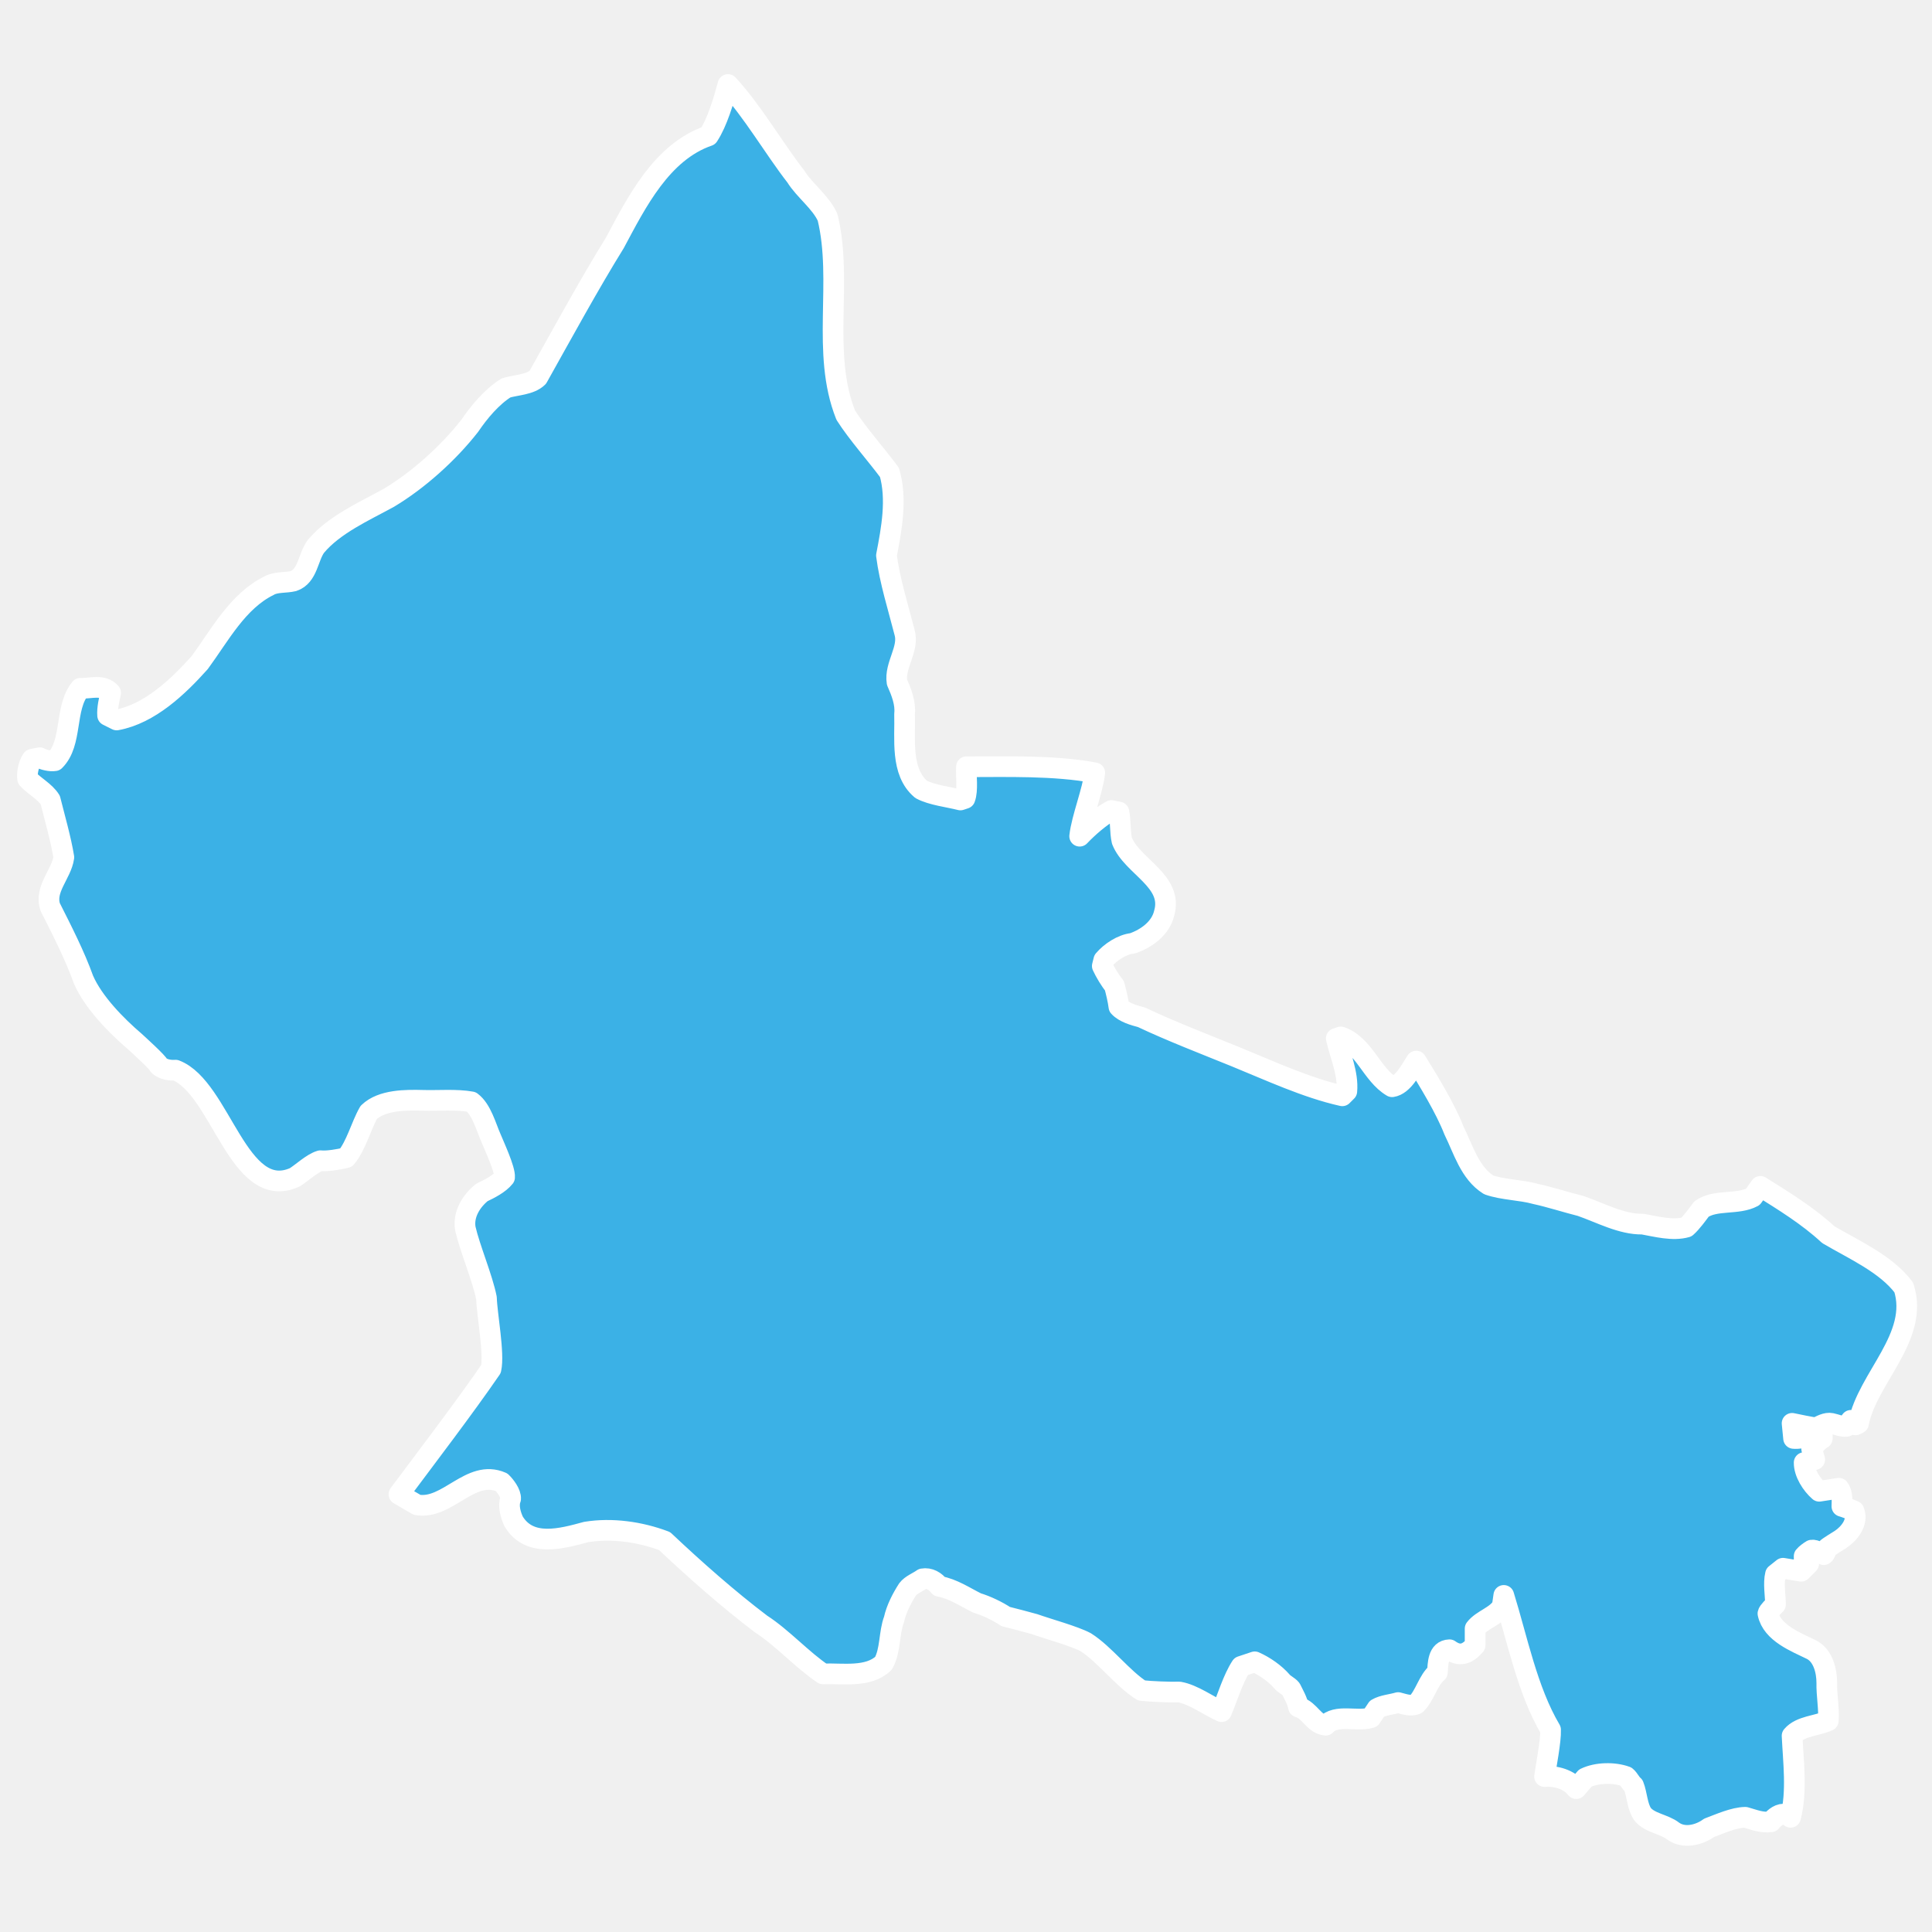
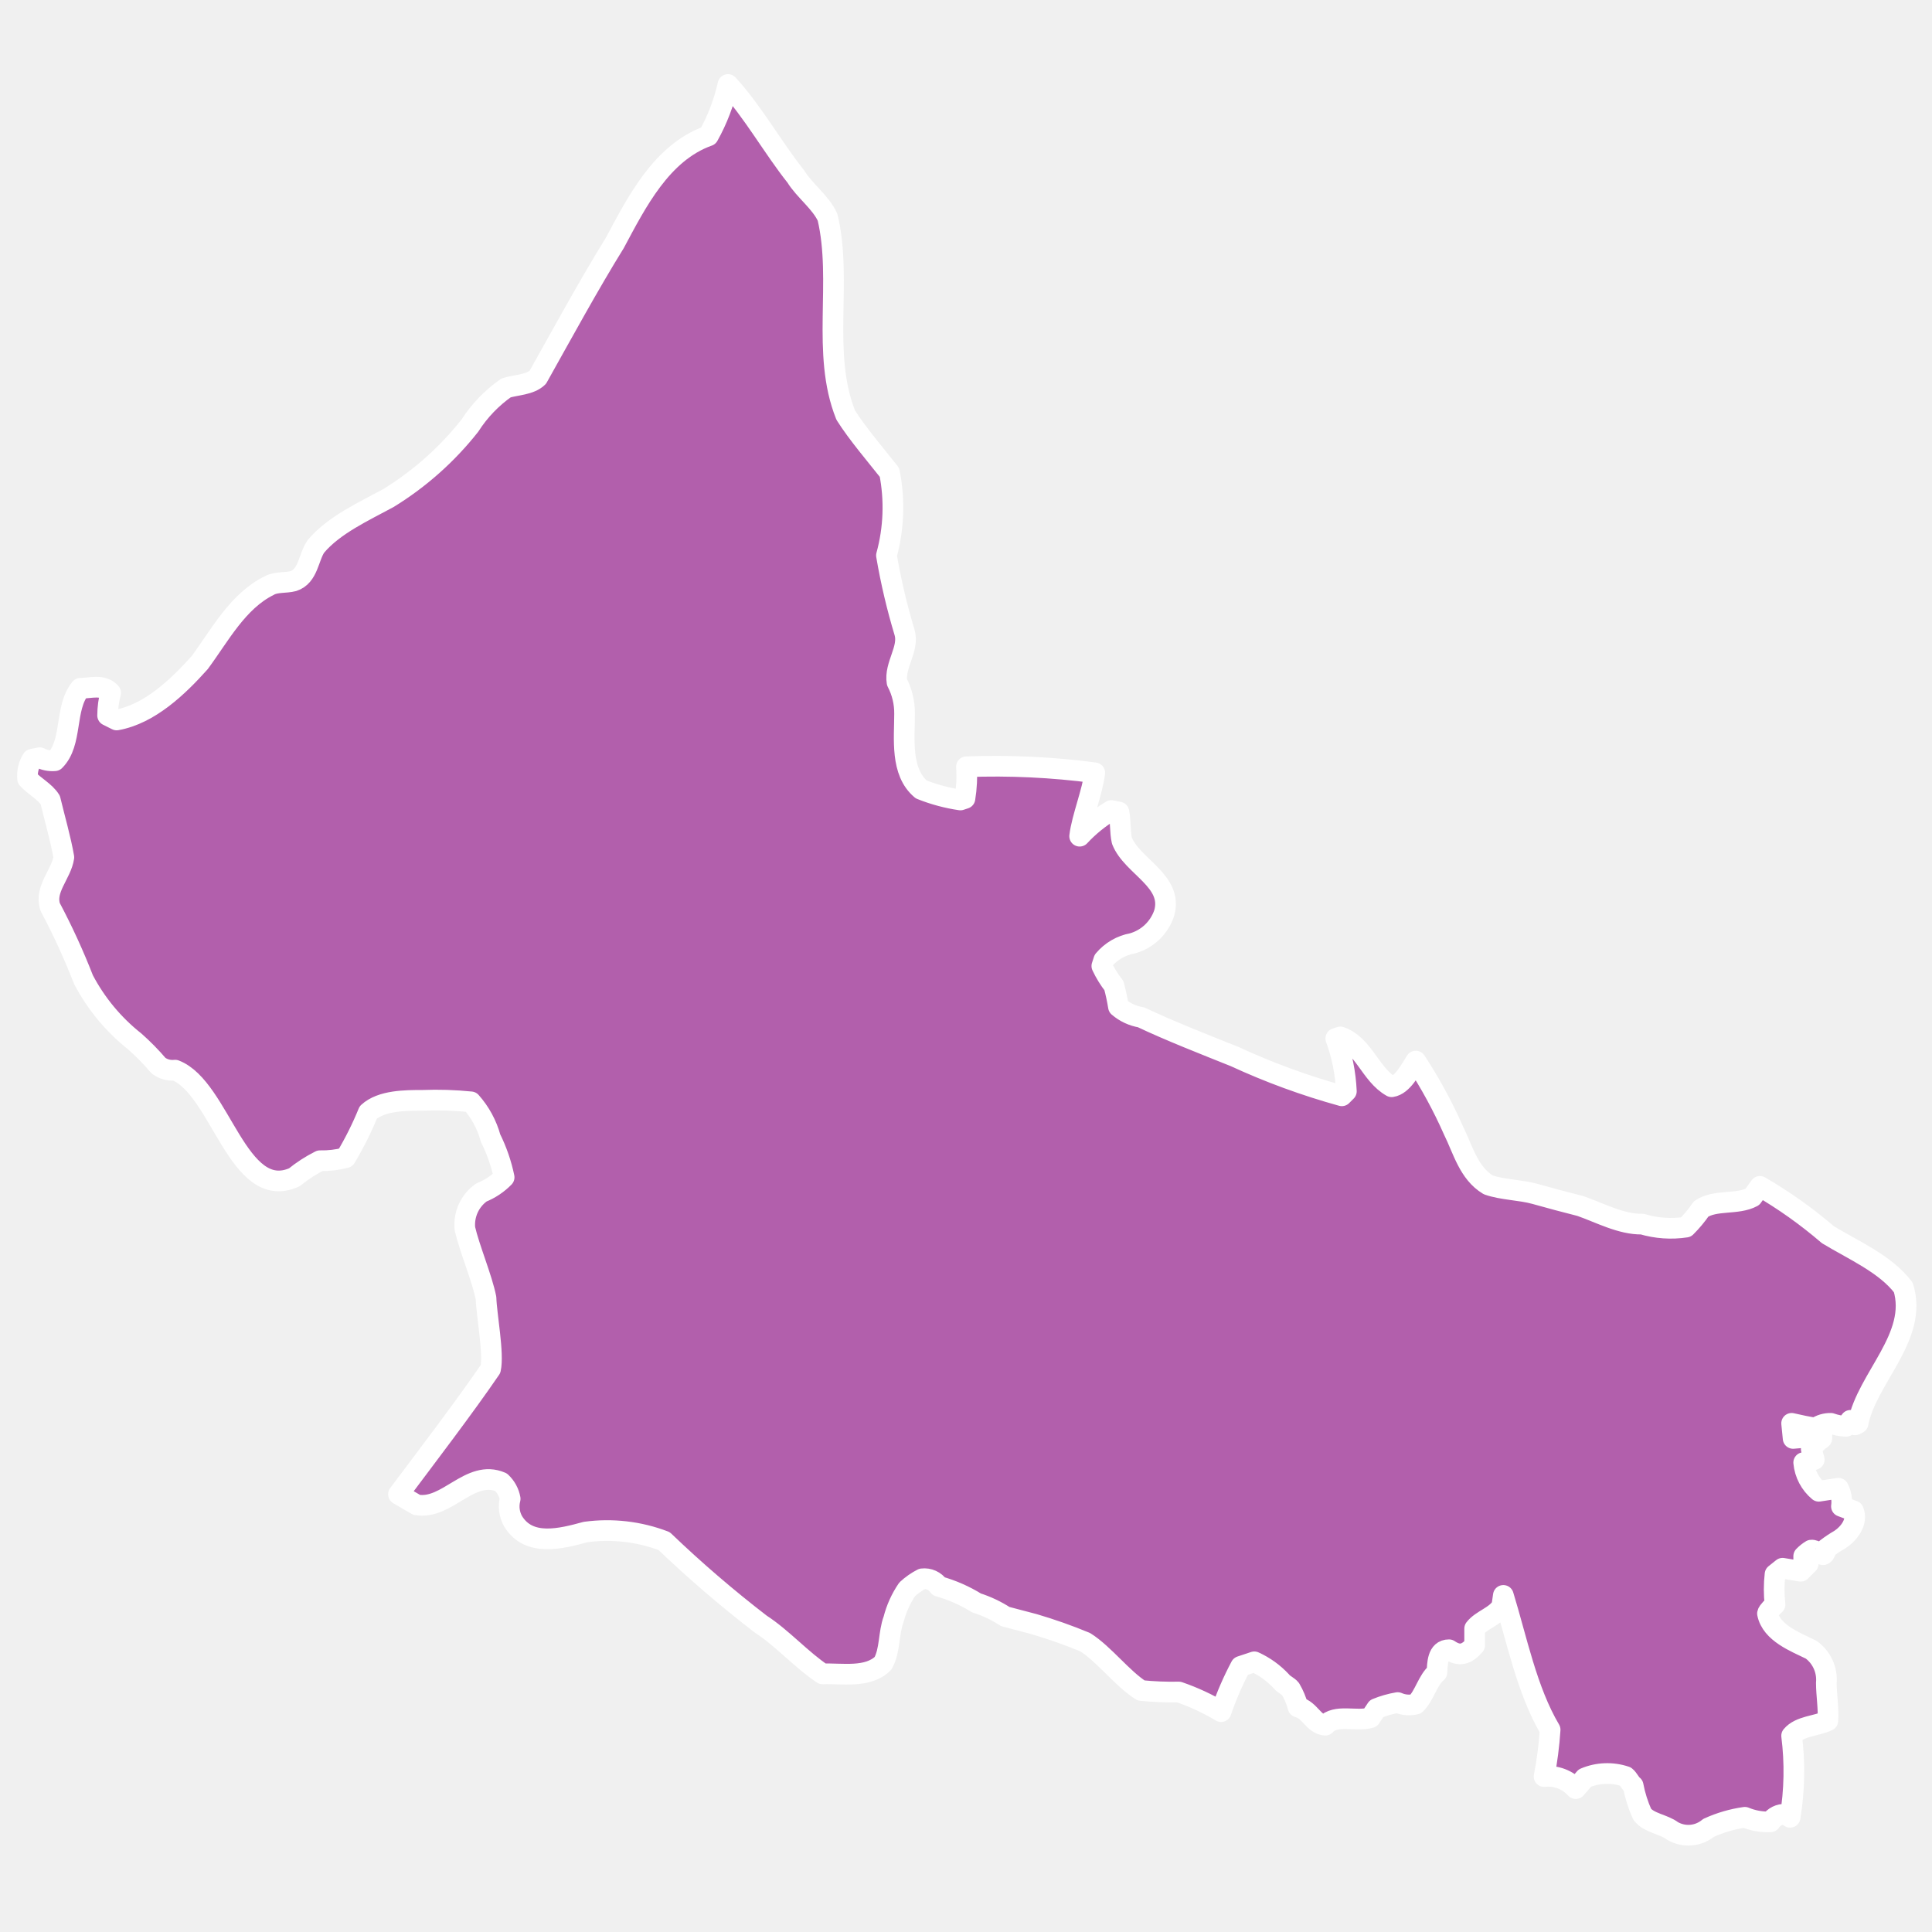
- <svg xmlns="http://www.w3.org/2000/svg" id="estados" viewBox="0 0 128 128">
+ <svg xmlns="http://www.w3.org/2000/svg" viewBox="0 0 128 128">
  <defs>
-     <style>.cls-1{fill:#3bb1e6;stroke:#fff;stroke-linecap:round;stroke-linejoin:round;stroke-width:1.37px;}</style>
+     <style>.cls-1{fill:#b25fac;stroke:#fff;stroke-linecap:round;stroke-linejoin:round;stroke-width:1.37px;}</style>
  </defs>
-   <path id="SLP" class="cls-1" d="M72.53,51.2c-.14,1.22-.86,2.98-1,4.2,.55-.58,1.39-1.32,2.1-1.7l.5,.1c.12,.56,.07,1.34,.2,1.9,.67,1.71,3.42,2.65,2.8,4.8-.23,1-1.17,1.68-2.1,2-.69,.07-1.46,.58-1.9,1.1l-.1,.4c.19,.41,.51,.95,.8,1.3,.11,.4,.25,.98,.3,1.4,.35,.39,1.01,.57,1.5,.7,1.92,.91,4.23,1.8,6.2,2.6,2.26,.92,4.72,2.07,7.1,2.6l.3-.3c.11-1.17-.45-2.4-.7-3.5l.3-.1c1.55,.53,2.05,2.51,3.4,3.3,.73-.11,1.24-1.15,1.6-1.7,.82,1.33,1.93,3.13,2.5,4.6,.62,1.25,1.04,2.81,2.3,3.6,.94,.33,2.14,.33,3.1,.6,.93,.2,2.08,.57,3,.8,1.28,.44,2.71,1.23,4.1,1.2,.9,.16,1.99,.46,2.9,.2,.35-.31,.72-.83,1-1.2,.92-.65,2.4-.26,3.4-.8l.5-.7c1.55,.97,3.15,1.95,4.5,3.2,1.64,.97,3.83,1.93,5,3.5,1.05,3.27-2.42,6-3,9l-.2,.1-.3-.3-.3,.4c-.31,.04-.7-.14-1-.2-.33-.07-.72,.15-1,.3-.31-.03-1.32-.24-1.6-.3l.1,1c.57,.06,1.34-.25,1.9-.3v.3c-.23,.13-.57,.47-.7,.7l.2,.7-.7,.2c-.01,.68,.5,1.47,1,1.9l1.3-.2c.25,.32,.21,.82,.2,1.2,.19,.05,.62,.22,.8,.3,.31,.74-.31,1.51-.9,1.9-.08,.05-.87,.53-.9,.6-.03,.09-.1,.35-.2,.4-.22-.09-.55-.34-.8-.3-.14,.08-.4,.27-.5,.4v.3l.3,.2-.5,.5-1.2-.2-.5,.4c-.15,.59,0,1.41,0,2-.11,.11-.47,.44-.5,.6,.27,1.29,1.86,1.89,2.9,2.4,.76,.4,1,1.41,1,2.2-.02,.79,.16,1.71,.1,2.5-.73,.35-1.84,.34-2.4,1,.08,1.72,.34,3.71-.1,5.4l-.3-.2c-.41-.08-.75,.2-1,.5-.63,.08-1.12-.14-1.7-.3-.76,.01-1.7,.44-2.4,.7-.67,.49-1.69,.73-2.4,.2-.56-.44-1.54-.52-2-1.1-.36-.5-.37-1.33-.6-1.9-.19-.15-.31-.45-.5-.6-.8-.29-1.93-.27-2.7,.1l-.6,.7c-.47-.61-1.35-.86-2.1-.8,.1-.71,.43-2.37,.4-3.1-1.54-2.6-2.21-6.03-3.1-8.9l-.1,.7c-.37,.68-1.35,.9-1.8,1.5v1.1c-.51,.6-1.03,.78-1.7,.3-.78,.03-.75,.94-.8,1.5-.63,.54-.81,1.52-1.4,2.1-.37,.17-.84-.01-1.2-.1-.43,.13-1.01,.17-1.4,.4l-.4,.6c-.92,.29-2.3-.27-3,.5-.79-.07-1.05-1-1.8-1.2-.06-.39-.33-.85-.5-1.2-.15-.19-.45-.31-.6-.5-.47-.54-1.15-1.01-1.8-1.3l-.9,.3c-.54,.82-.92,2.1-1.3,3-.85-.38-1.87-1.14-2.8-1.3-.62,.02-1.88-.03-2.5-.1-1.25-.79-2.45-2.41-3.7-3.2-.74-.4-2.53-.89-3.4-1.2-.5-.14-1.41-.38-1.9-.5-.54-.36-1.27-.71-1.9-.9-.79-.39-1.61-.95-2.5-1.1-.26-.34-.65-.58-1.1-.5-.3,.22-.77,.39-1,.7-.38,.59-.75,1.31-.9,2-.34,.89-.22,2.06-.7,2.9-1.01,.97-2.73,.65-4,.7-1.38-.92-2.7-2.4-4.1-3.3-2.17-1.64-4.43-3.64-6.4-5.5-1.61-.61-3.49-.88-5.2-.6-1.62,.44-3.75,1.04-4.8-.7-.2-.43-.38-1.04-.2-1.5,.03-.36-.36-.87-.6-1.1-2.06-.9-3.58,1.85-5.6,1.5l-1.2-.7c1.85-2.48,4.35-5.75,6.1-8.3,.23-1.02-.27-3.63-.3-4.7-.26-1.32-1.1-3.29-1.4-4.6-.16-.94,.39-1.83,1.1-2.4,.49-.23,1.16-.57,1.5-1,.05-.5-.71-2.13-.9-2.6-.33-.74-.62-1.89-1.3-2.4-.98-.18-2.21-.07-3.2-.1-1.13-.03-2.73-.04-3.6,.8-.5,.87-.84,2.22-1.5,3-.46,.11-1.24,.25-1.7,.2-.55,.16-1.22,.8-1.7,1.1-3.74,1.68-4.89-5.94-7.9-7.1-.36,.03-.83-.05-1.1-.3-.03-.18-1.44-1.45-1.6-1.6-1.23-1.05-2.75-2.6-3.4-4.1-.58-1.62-1.43-3.27-2.2-4.8-.41-1.19,.75-2.2,.9-3.3-.19-1.18-.61-2.64-.9-3.8-.35-.56-1.06-.92-1.5-1.4-.06-.37,.07-1,.3-1.3l.5-.1c.24,.14,.72,.25,1,.2,1.2-1.19,.62-3.5,1.7-4.8,.66,.03,1.49-.29,2,.3-.09,.44-.24,1.04-.2,1.5l.6,.3c2.18-.4,4.07-2.2,5.5-3.8,1.32-1.79,2.51-4.08,4.6-5.1,.44-.26,1.12-.18,1.6-.3,.97-.32,.97-1.59,1.5-2.3,1.19-1.43,3.21-2.33,4.8-3.2,1.97-1.17,3.99-2.99,5.4-4.8,.61-.9,1.46-1.92,2.4-2.5,.64-.2,1.59-.2,2.1-.7,1.53-2.73,3.44-6.23,5.1-8.9,1.44-2.69,3.1-6.03,6.2-7.1,.6-.91,1.02-2.36,1.3-3.4,1.62,1.75,3.04,4.22,4.5,6.1,.57,.92,1.65,1.69,2.1,2.7,1.03,4.24-.44,8.98,1.2,13.1,.76,1.2,2.06,2.66,2.9,3.8,.51,1.77,.14,3.74-.2,5.5,.21,1.66,.79,3.49,1.2,5.1,.32,1.09-.68,2.18-.5,3.3,.28,.63,.58,1.39,.5,2.1,.05,1.64-.29,3.83,1.1,5,.71,.38,1.83,.5,2.6,.7l.3-.1c.21-.55,.06-1.52,.1-2.1,2.67,0,5.86-.1,8.5,.4Z" />
+   <g id="estados">
+     <path id="SLP" class="cls-1" d="M72.53,51.2c-.14,1.23-.86,3-1,4.2a9.55,9.55,0,0,1,2.1-1.7l.5.1c.12.57.07,1.34.2,1.9.67,1.71,3.42,2.65,2.8,4.8a3.1,3.1,0,0,1-2.1,2,3.22,3.22,0,0,0-1.9,1.1L73,64a6.68,6.68,0,0,0,.8,1.3,14,14,0,0,1,.3,1.4,3.06,3.06,0,0,0,1.5.7c1.92.91,4.23,1.81,6.2,2.6a46.45,46.45,0,0,0,7.1,2.6l.3-.3a11.71,11.71,0,0,0-.7-3.5l.3-.1c1.55.53,2,2.52,3.4,3.3.73-.11,1.24-1.15,1.6-1.7a31.94,31.94,0,0,1,2.5,4.6c.62,1.25,1,2.82,2.3,3.6.94.33,2.14.33,3.1.6s2.08.57,3,.8c1.27.44,2.71,1.23,4.1,1.2a6.64,6.64,0,0,0,2.9.2,8.27,8.27,0,0,0,1-1.2c.92-.64,2.4-.26,3.4-.8l.5-.7a30.11,30.11,0,0,1,4.5,3.2c1.64,1,3.83,1.94,5,3.5,1,3.27-2.42,6-3,9l-.2.1-.3-.3-.3.4a3.48,3.48,0,0,1-1-.2,1.7,1.7,0,0,0-1,.3c-.31,0-1.32-.24-1.6-.3l.1,1a10.29,10.29,0,0,0,1.9-.3v.3a2.46,2.46,0,0,0-.7.7l.2.7-.7.2a2.81,2.81,0,0,0,1,1.9l1.3-.2a2,2,0,0,1,.2,1.2l.8.3c.3.74-.31,1.51-.9,1.9a7.82,7.82,0,0,0-.9.6c0,.1-.1.36-.2.4s-.55-.34-.8-.3a2.44,2.44,0,0,0-.5.4v.3l.3.2-.5.5-1.2-.2-.5.4a8.92,8.92,0,0,0,0,2c-.12.12-.47.44-.5.6.26,1.29,1.86,1.89,2.9,2.4a2.46,2.46,0,0,1,1,2.2c0,.79.16,1.71.1,2.5-.73.36-1.85.34-2.4,1a18.78,18.78,0,0,1-.1,5.4l-.3-.2a1.12,1.12,0,0,0-1,.5,3.94,3.94,0,0,1-1.7-.3,8.71,8.71,0,0,0-2.4.7,2.09,2.09,0,0,1-2.4.2c-.57-.44-1.55-.51-2-1.1a8.43,8.43,0,0,1-.6-1.9c-.19-.14-.31-.45-.5-.6a3.81,3.81,0,0,0-2.7.1l-.6.7a2.47,2.47,0,0,0-2.1-.8,24.79,24.79,0,0,0,.4-3.1c-1.54-2.6-2.21-6-3.1-8.9l-.1.7c-.37.68-1.35.91-1.8,1.5V109c-.51.6-1,.78-1.7.3-.78,0-.76.94-.8,1.5-.63.54-.81,1.52-1.4,2.1a1.84,1.84,0,0,1-1.2-.1,6.62,6.62,0,0,0-1.4.4l-.4.6c-.92.29-2.3-.27-3,.5-.79-.07-1-1-1.8-1.2a4.84,4.84,0,0,0-.5-1.2c-.15-.19-.45-.3-.6-.5a5.64,5.64,0,0,0-1.8-1.3l-.9.3a20.44,20.44,0,0,0-1.3,3,14.81,14.81,0,0,0-2.8-1.3,20.9,20.9,0,0,1-2.5-.1c-1.25-.79-2.45-2.41-3.7-3.2a33.83,33.83,0,0,0-3.4-1.2l-1.9-.5a7.88,7.88,0,0,0-1.9-.9,9.76,9.76,0,0,0-2.5-1.1,1.16,1.16,0,0,0-1.1-.5,4.48,4.48,0,0,0-1,.7,6.32,6.32,0,0,0-.9,2c-.34.89-.22,2.06-.7,2.9-1,1-2.73.65-4,.7-1.38-.91-2.7-2.4-4.1-3.3a78.21,78.21,0,0,1-6.4-5.5,10.59,10.59,0,0,0-5.2-.6c-1.62.44-3.75,1-4.8-.7a2,2,0,0,1-.2-1.5,2,2,0,0,0-.6-1.1c-2.06-.89-3.58,1.86-5.6,1.5l-1.2-.7c1.85-2.47,4.35-5.74,6.1-8.3.23-1-.27-3.62-.3-4.7-.26-1.31-1.1-3.29-1.4-4.6a2.62,2.62,0,0,1,1.1-2.4,4.34,4.34,0,0,0,1.5-1,10.71,10.71,0,0,0-.9-2.6,6,6,0,0,0-1.3-2.4,22.77,22.77,0,0,0-3.2-.1c-1.13,0-2.73,0-3.6.8a22.1,22.1,0,0,1-1.5,3,6.18,6.18,0,0,1-1.7.2,9.31,9.31,0,0,0-1.7,1.1c-3.74,1.68-4.89-5.94-7.9-7.1a1.53,1.53,0,0,1-1.1-.3A16.1,16.1,0,0,0,8.93,69a12.81,12.81,0,0,1-3.4-4.1,45.14,45.14,0,0,0-2.2-4.8c-.41-1.18.74-2.19.9-3.3-.2-1.17-.62-2.63-.9-3.8-.35-.56-1.07-.92-1.5-1.4a2.06,2.06,0,0,1,.3-1.3l.5-.1a1.82,1.82,0,0,0,1,.2c1.2-1.19.62-3.49,1.7-4.8.66,0,1.49-.29,2,.3a6,6,0,0,0-.2,1.5l.6.3c2.18-.39,4.07-2.2,5.5-3.8,1.32-1.78,2.51-4.07,4.6-5.1.44-.26,1.12-.17,1.6-.3,1-.32,1-1.58,1.5-2.3,1.19-1.42,3.2-2.33,4.8-3.2a20.62,20.62,0,0,0,5.4-4.8,8.93,8.93,0,0,1,2.4-2.5c.64-.2,1.59-.2,2.1-.7,1.53-2.73,3.44-6.23,5.1-8.9,1.44-2.69,3.1-6,6.2-7.1a12.6,12.6,0,0,0,1.3-3.4c1.62,1.75,3,4.22,4.5,6.1.57.93,1.65,1.7,2.1,2.7,1,4.24-.44,9,1.2,13.1.76,1.21,2,2.66,2.9,3.8a12,12,0,0,1-.2,5.5,42,42,0,0,0,1.2,5.1c.32,1.09-.69,2.18-.5,3.3a4.42,4.42,0,0,1,.5,2.1c0,1.64-.29,3.83,1.1,5a11.48,11.48,0,0,0,2.6.7l.3-.1a9.14,9.14,0,0,0,.1-2.1A50.28,50.28,0,0,1,72.53,51.2Z" />
+   </g>
</svg>
